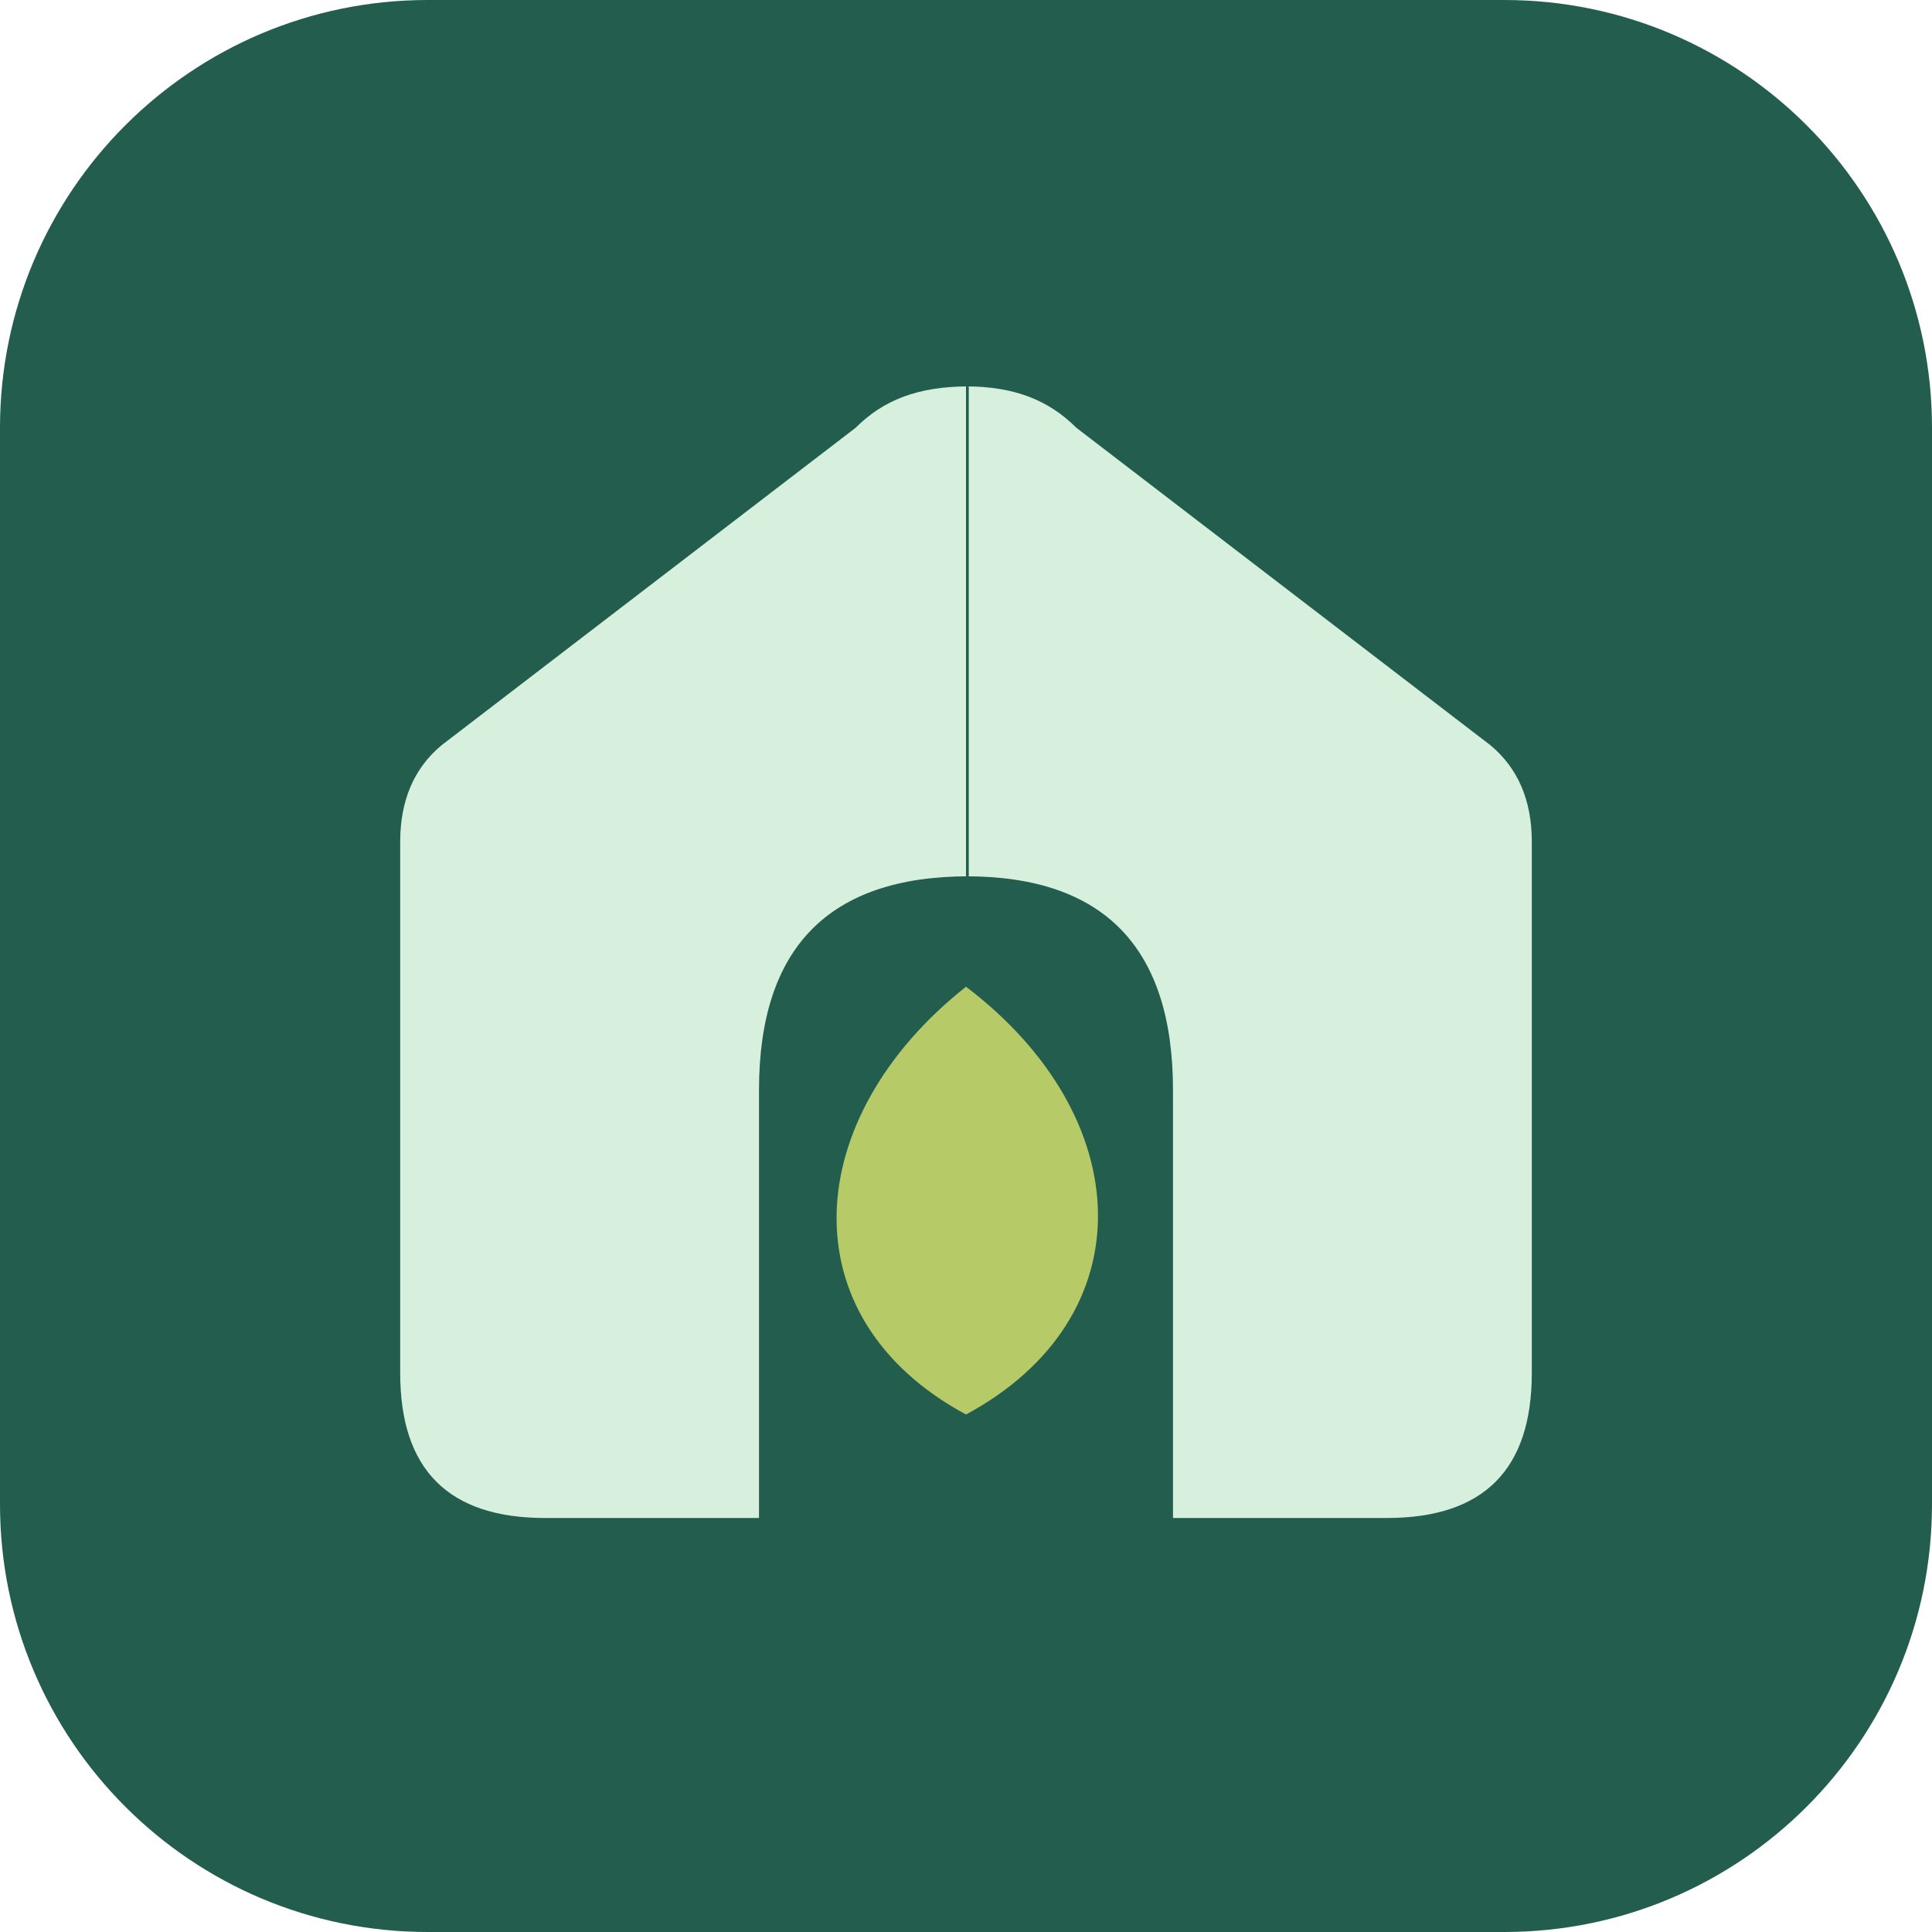
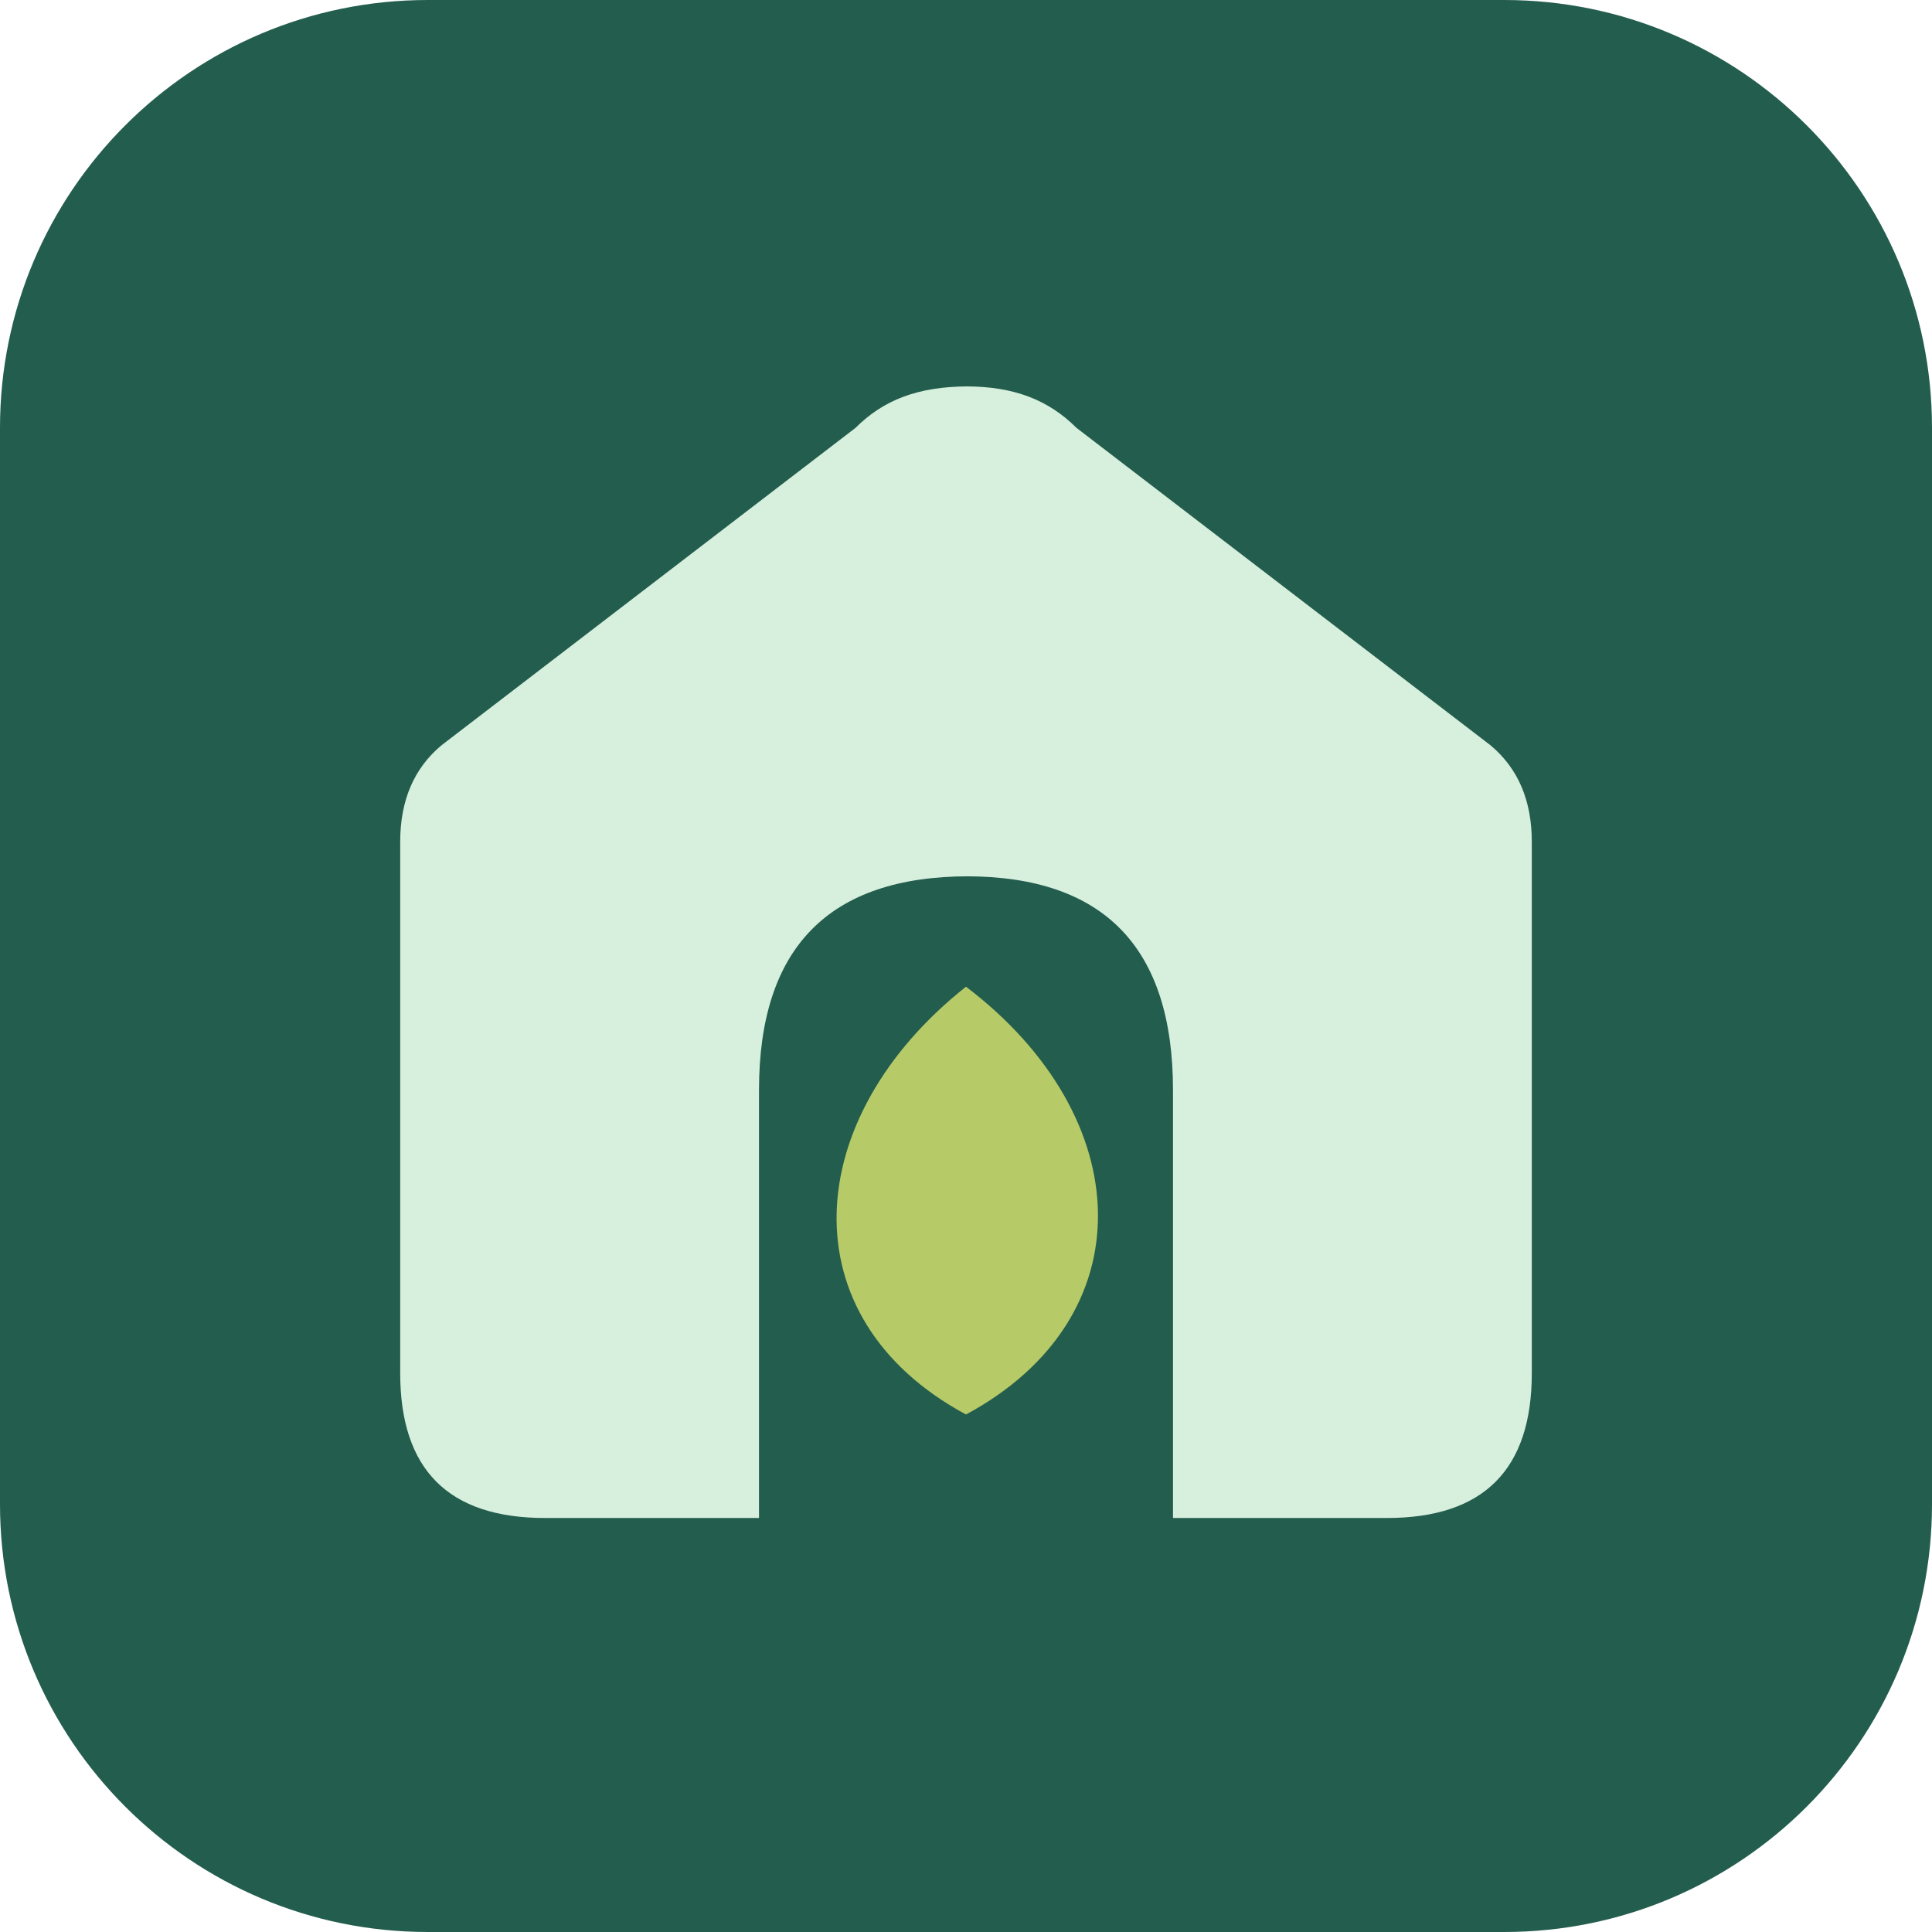
<svg xmlns="http://www.w3.org/2000/svg" viewBox="0 0 280 280" role="img" aria-label="Greenhouse">
  <rect width="280" height="280" rx="62" fill="#235D4D" />
  <g transform="translate(28 28)">
-     <path d="M112.4 28C105 28 100 30 96 34L36 80Q30 85 30 94V171Q30 192 51 192H82V130Q82 99 112.4 99Z M112 28C119 28 124 30 128 34L188 80Q194 85 194 94V171Q194 192 173 192H142V130Q142 99 112 99Z" fill="#D7EFDD" />
+     <path d="M112.4 28C105 28 100 30 96 34L36 80Q30 85 30 94V171Q30 192 51 192H82V130Q82 99 112.4 99Z M112 99Q142 99 142 130V192H173Q194 192 194 171V94Q194 85 188 80L128 34C124 30 119 28 112 28Z" fill="#D7EFDD" />
    <path d="M112 177C86 163 88 134 112 115C137 134 138 163 112 177Z" fill="#B6CA68" />
  </g>
</svg>
